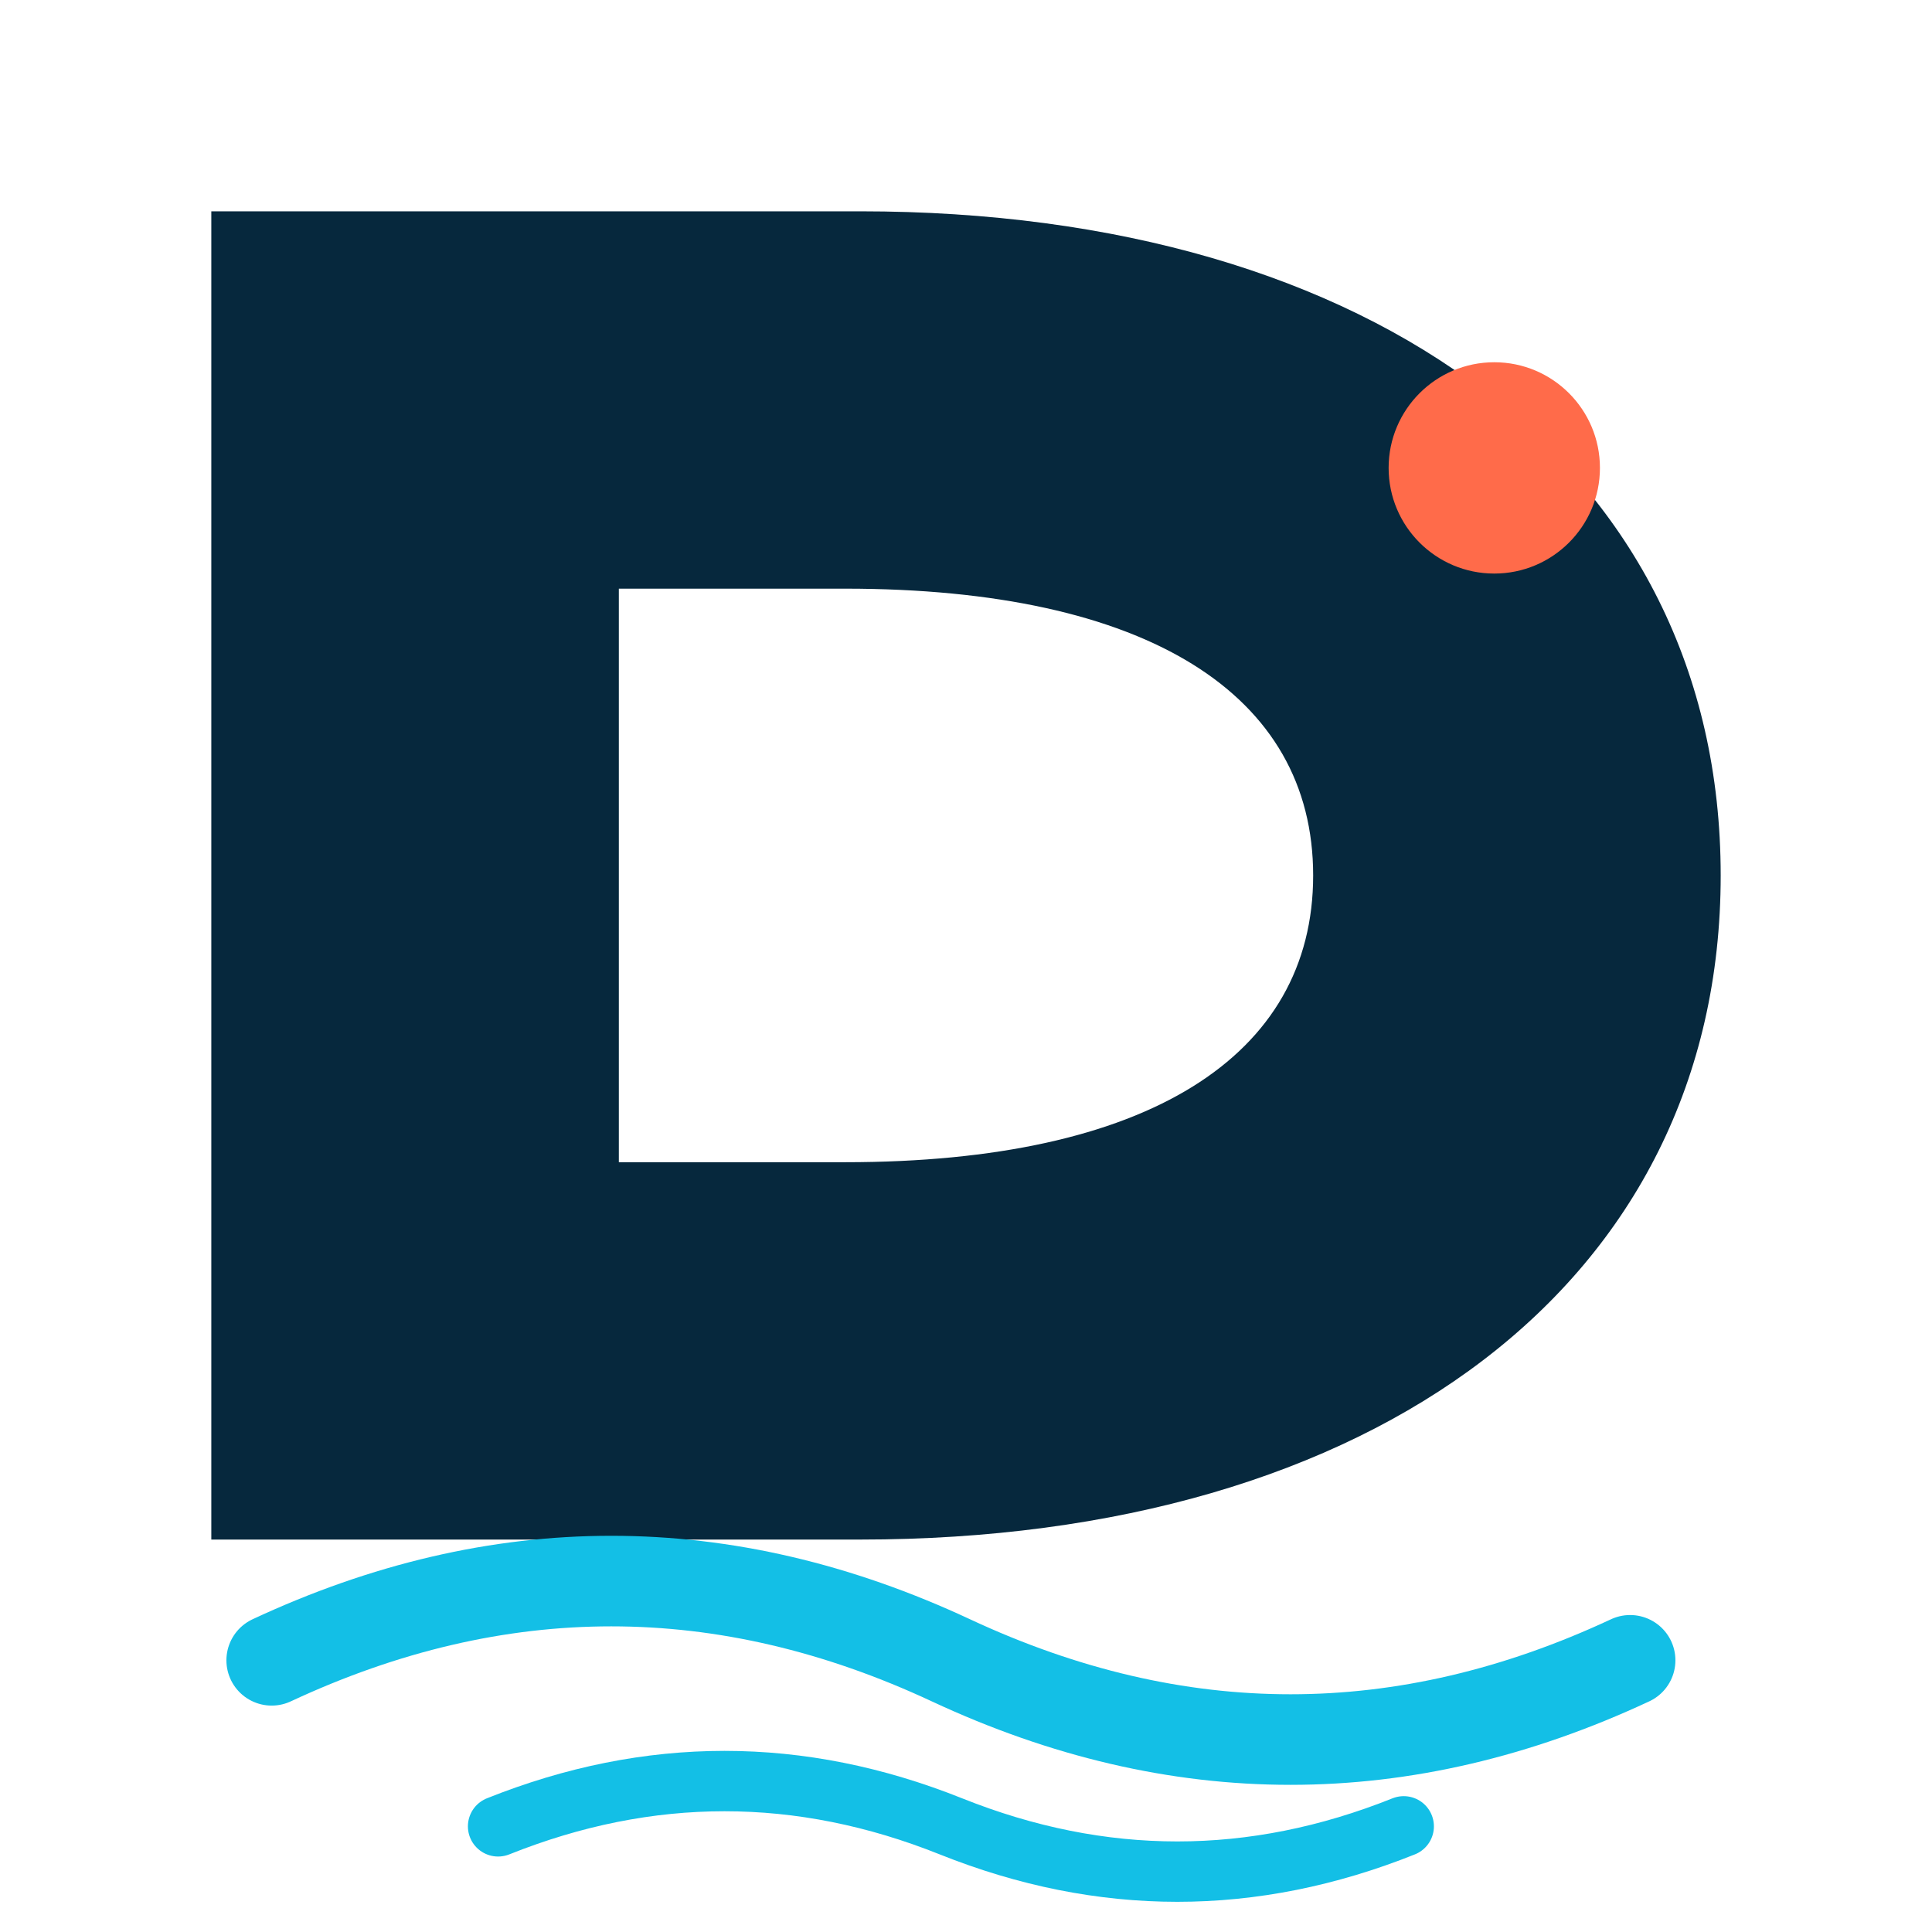
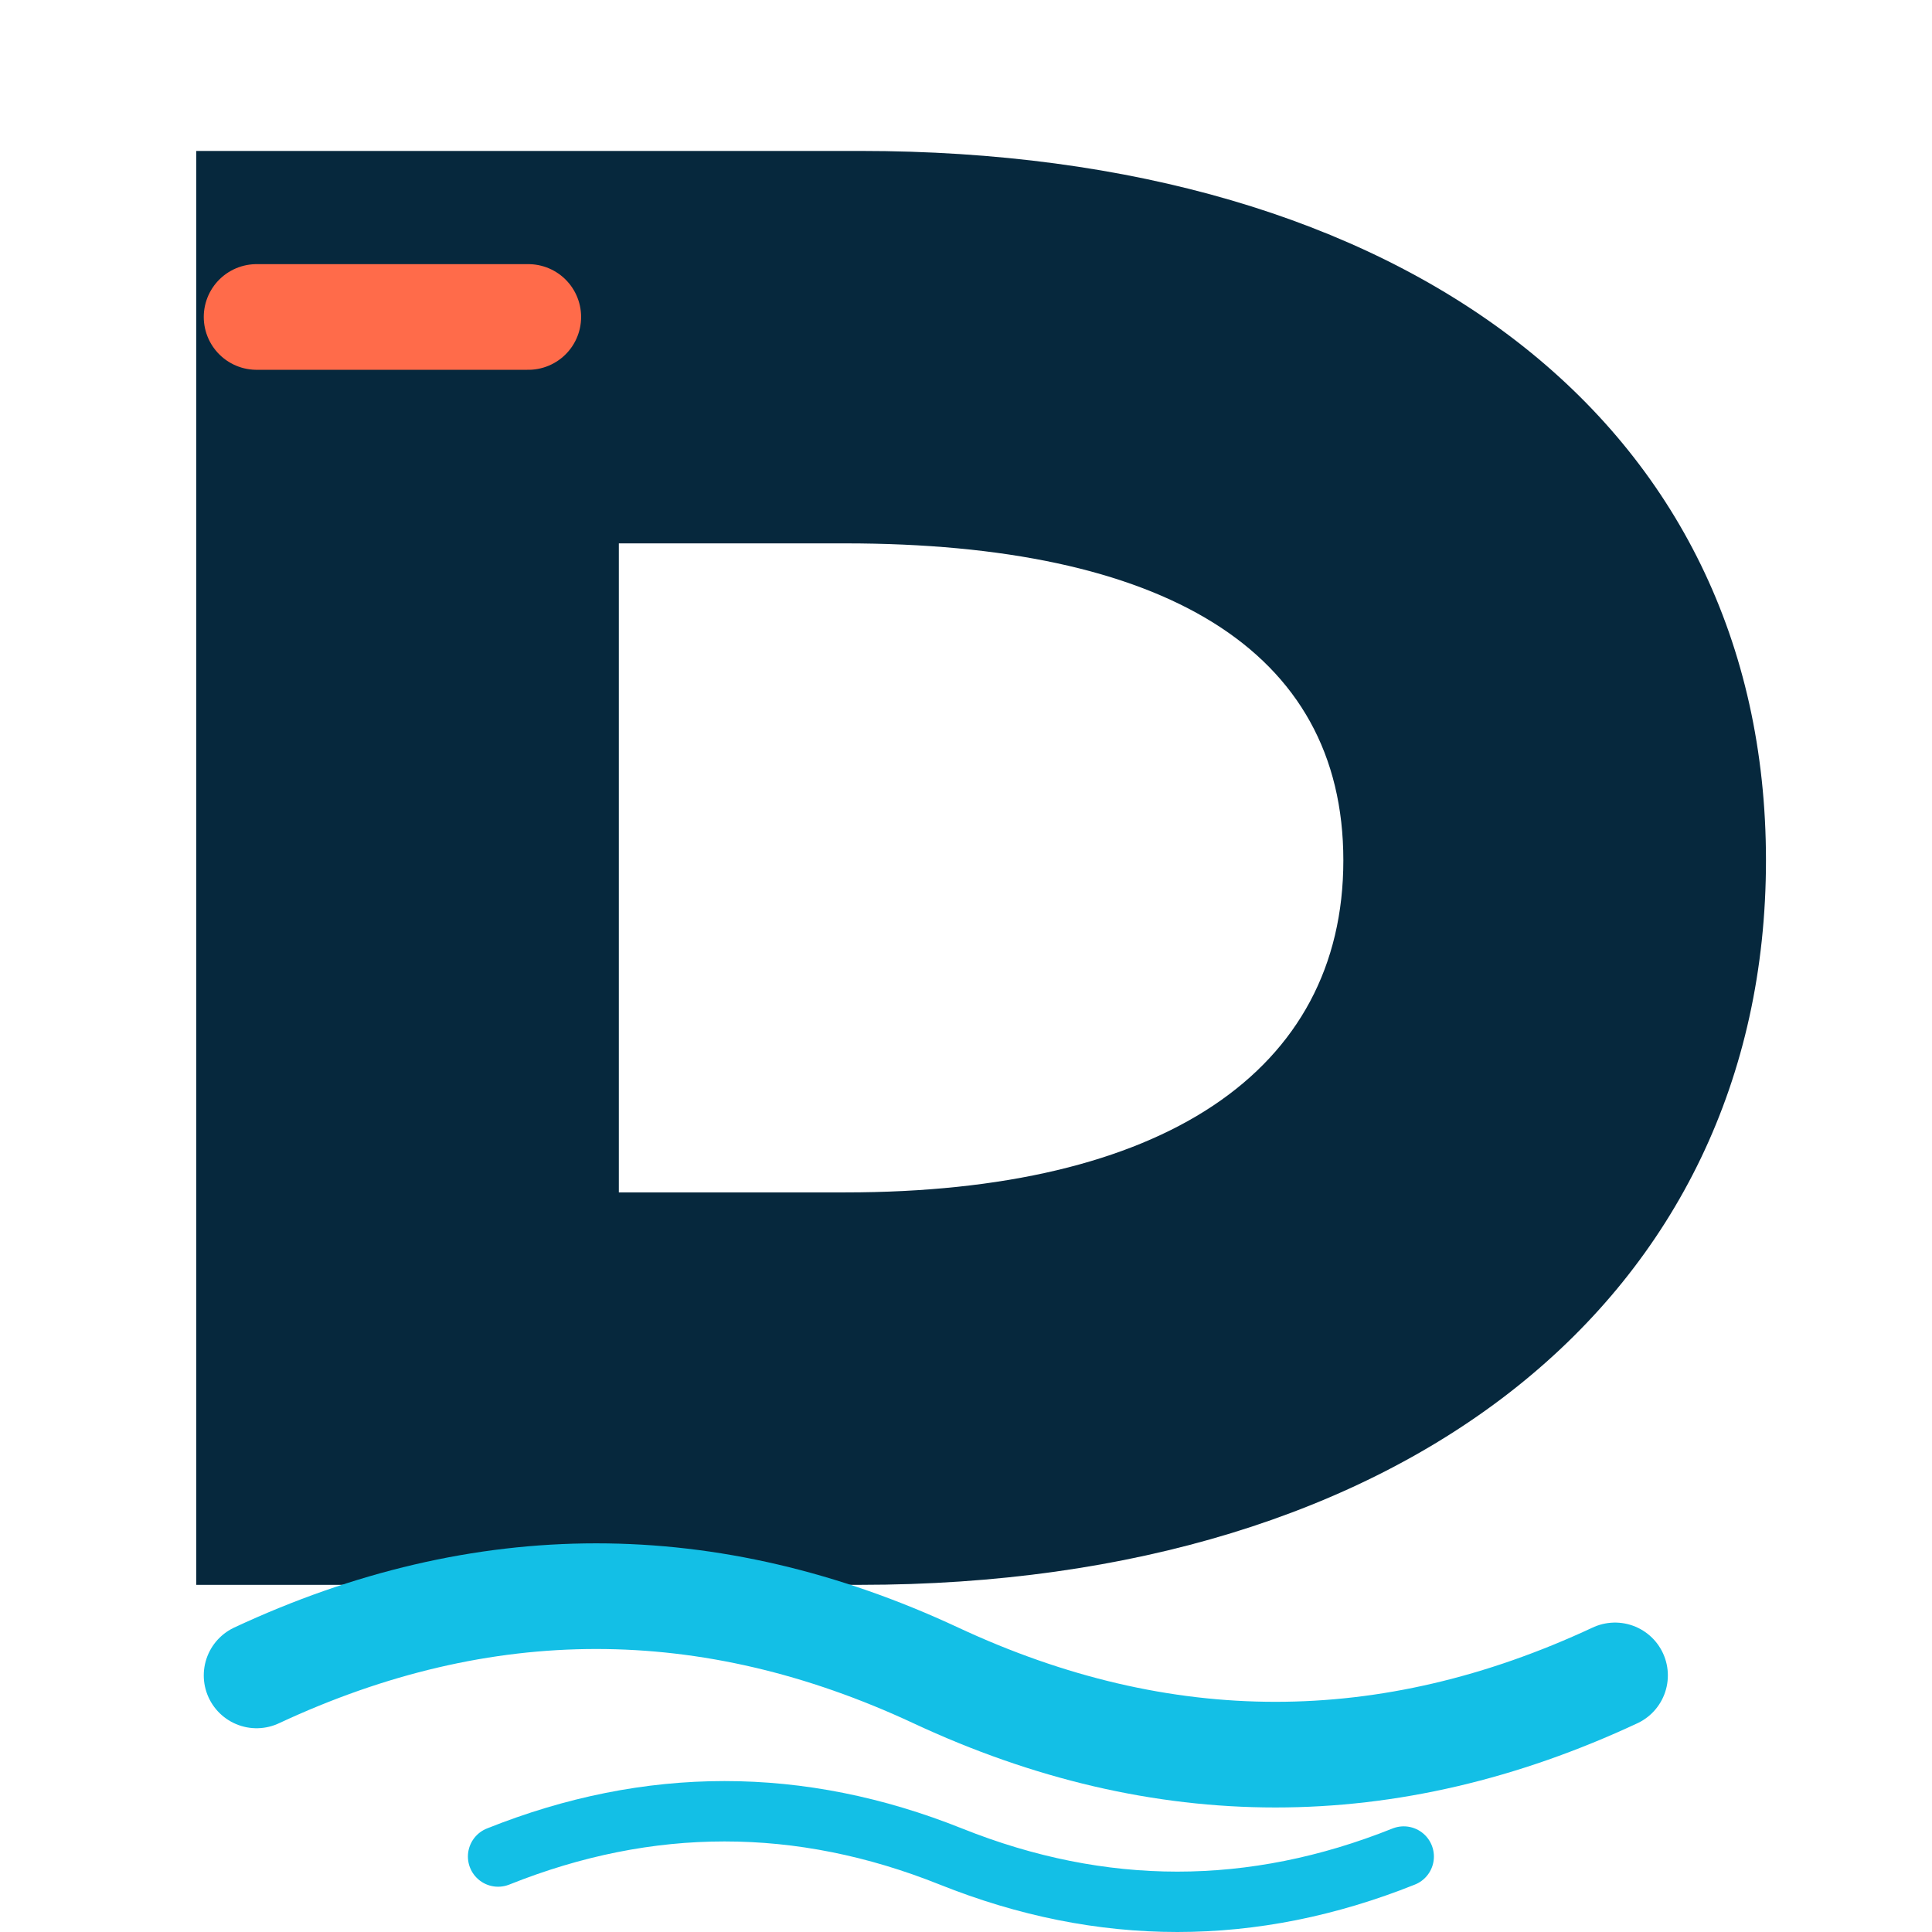
- <svg xmlns="http://www.w3.org/2000/svg" viewBox="0 0 128 128" role="img" aria-label="Docked D mark floating above a water wake" focusable="false">
-   <path fill="#06283D" fill-rule="evenodd" d="M14 14h43c34 0 57 17 57 44S91 102 57 102H14V14Zm27 25v38h15c20 0 31-7 31-19S76 39 56 39H41Z" />
-   <circle cx="99" cy="31" r="7" fill="#FF6B4A" />
-   <path d="M18 110c15-7 30-7 45 0s30 7 45 0" fill="none" stroke="#13BFE6" stroke-linecap="round" stroke-width="6" />
-   <path d="M33 121c10-4 20-4 30 0s20 4 30 0" fill="none" stroke="#13BFE6" stroke-linecap="round" stroke-width="4" />
+ <svg xmlns="http://www.w3.org/2000/svg" viewBox="0 0 128 128" aria-hidden="true" focusable="false">
+   <path fill="#06283D" fill-rule="evenodd" d="M13 10h44c36 0 60 18 60 47s-24 48-60 48H13V10Zm28 26v43h15c21 0 33-8 33-22S77 36 56 36H41Z" />
+   <path d="M17 111c15-7 30-7 45 0s30 7 45 0" fill="none" stroke="#13BFE6" stroke-linecap="round" stroke-width="7" />
+   <path d="M33 123c10-4 20-4 30 0s20 4 30 0" fill="none" stroke="#13BFE6" stroke-linecap="round" stroke-width="4" />
+   <path d="M17 21h18" fill="none" stroke="#FF6B4A" stroke-linecap="round" stroke-width="7" />
</svg>
